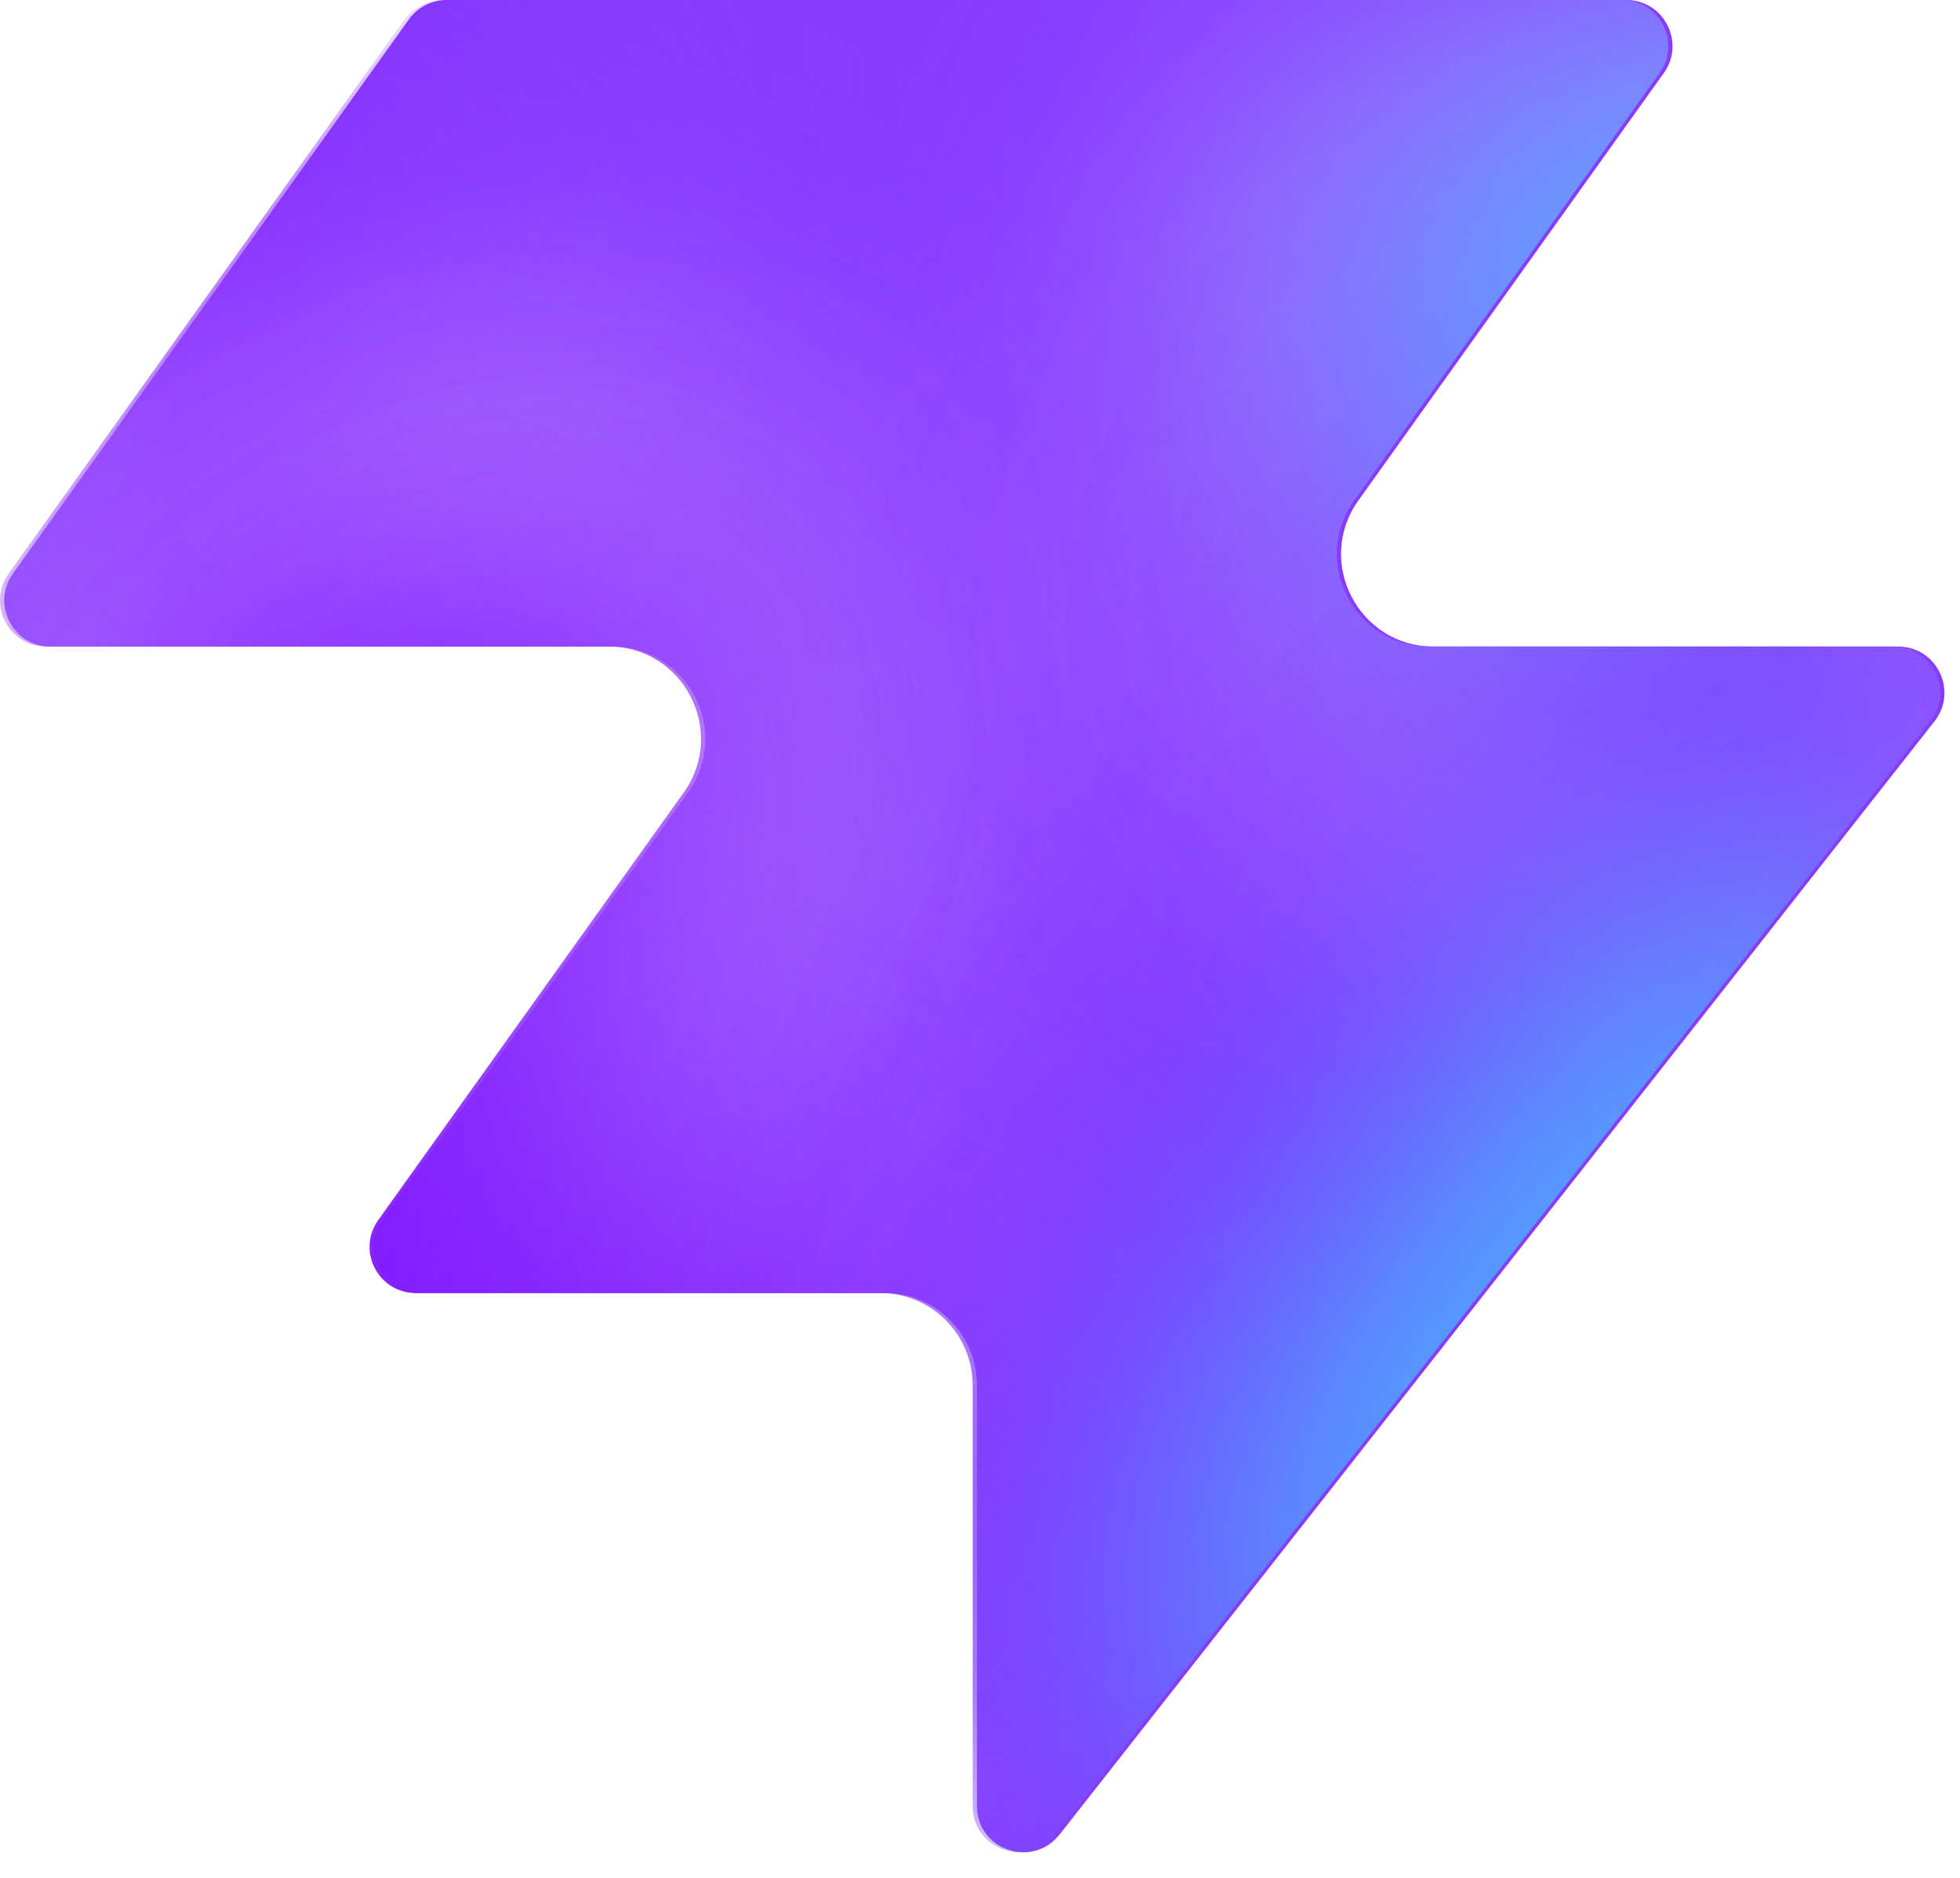
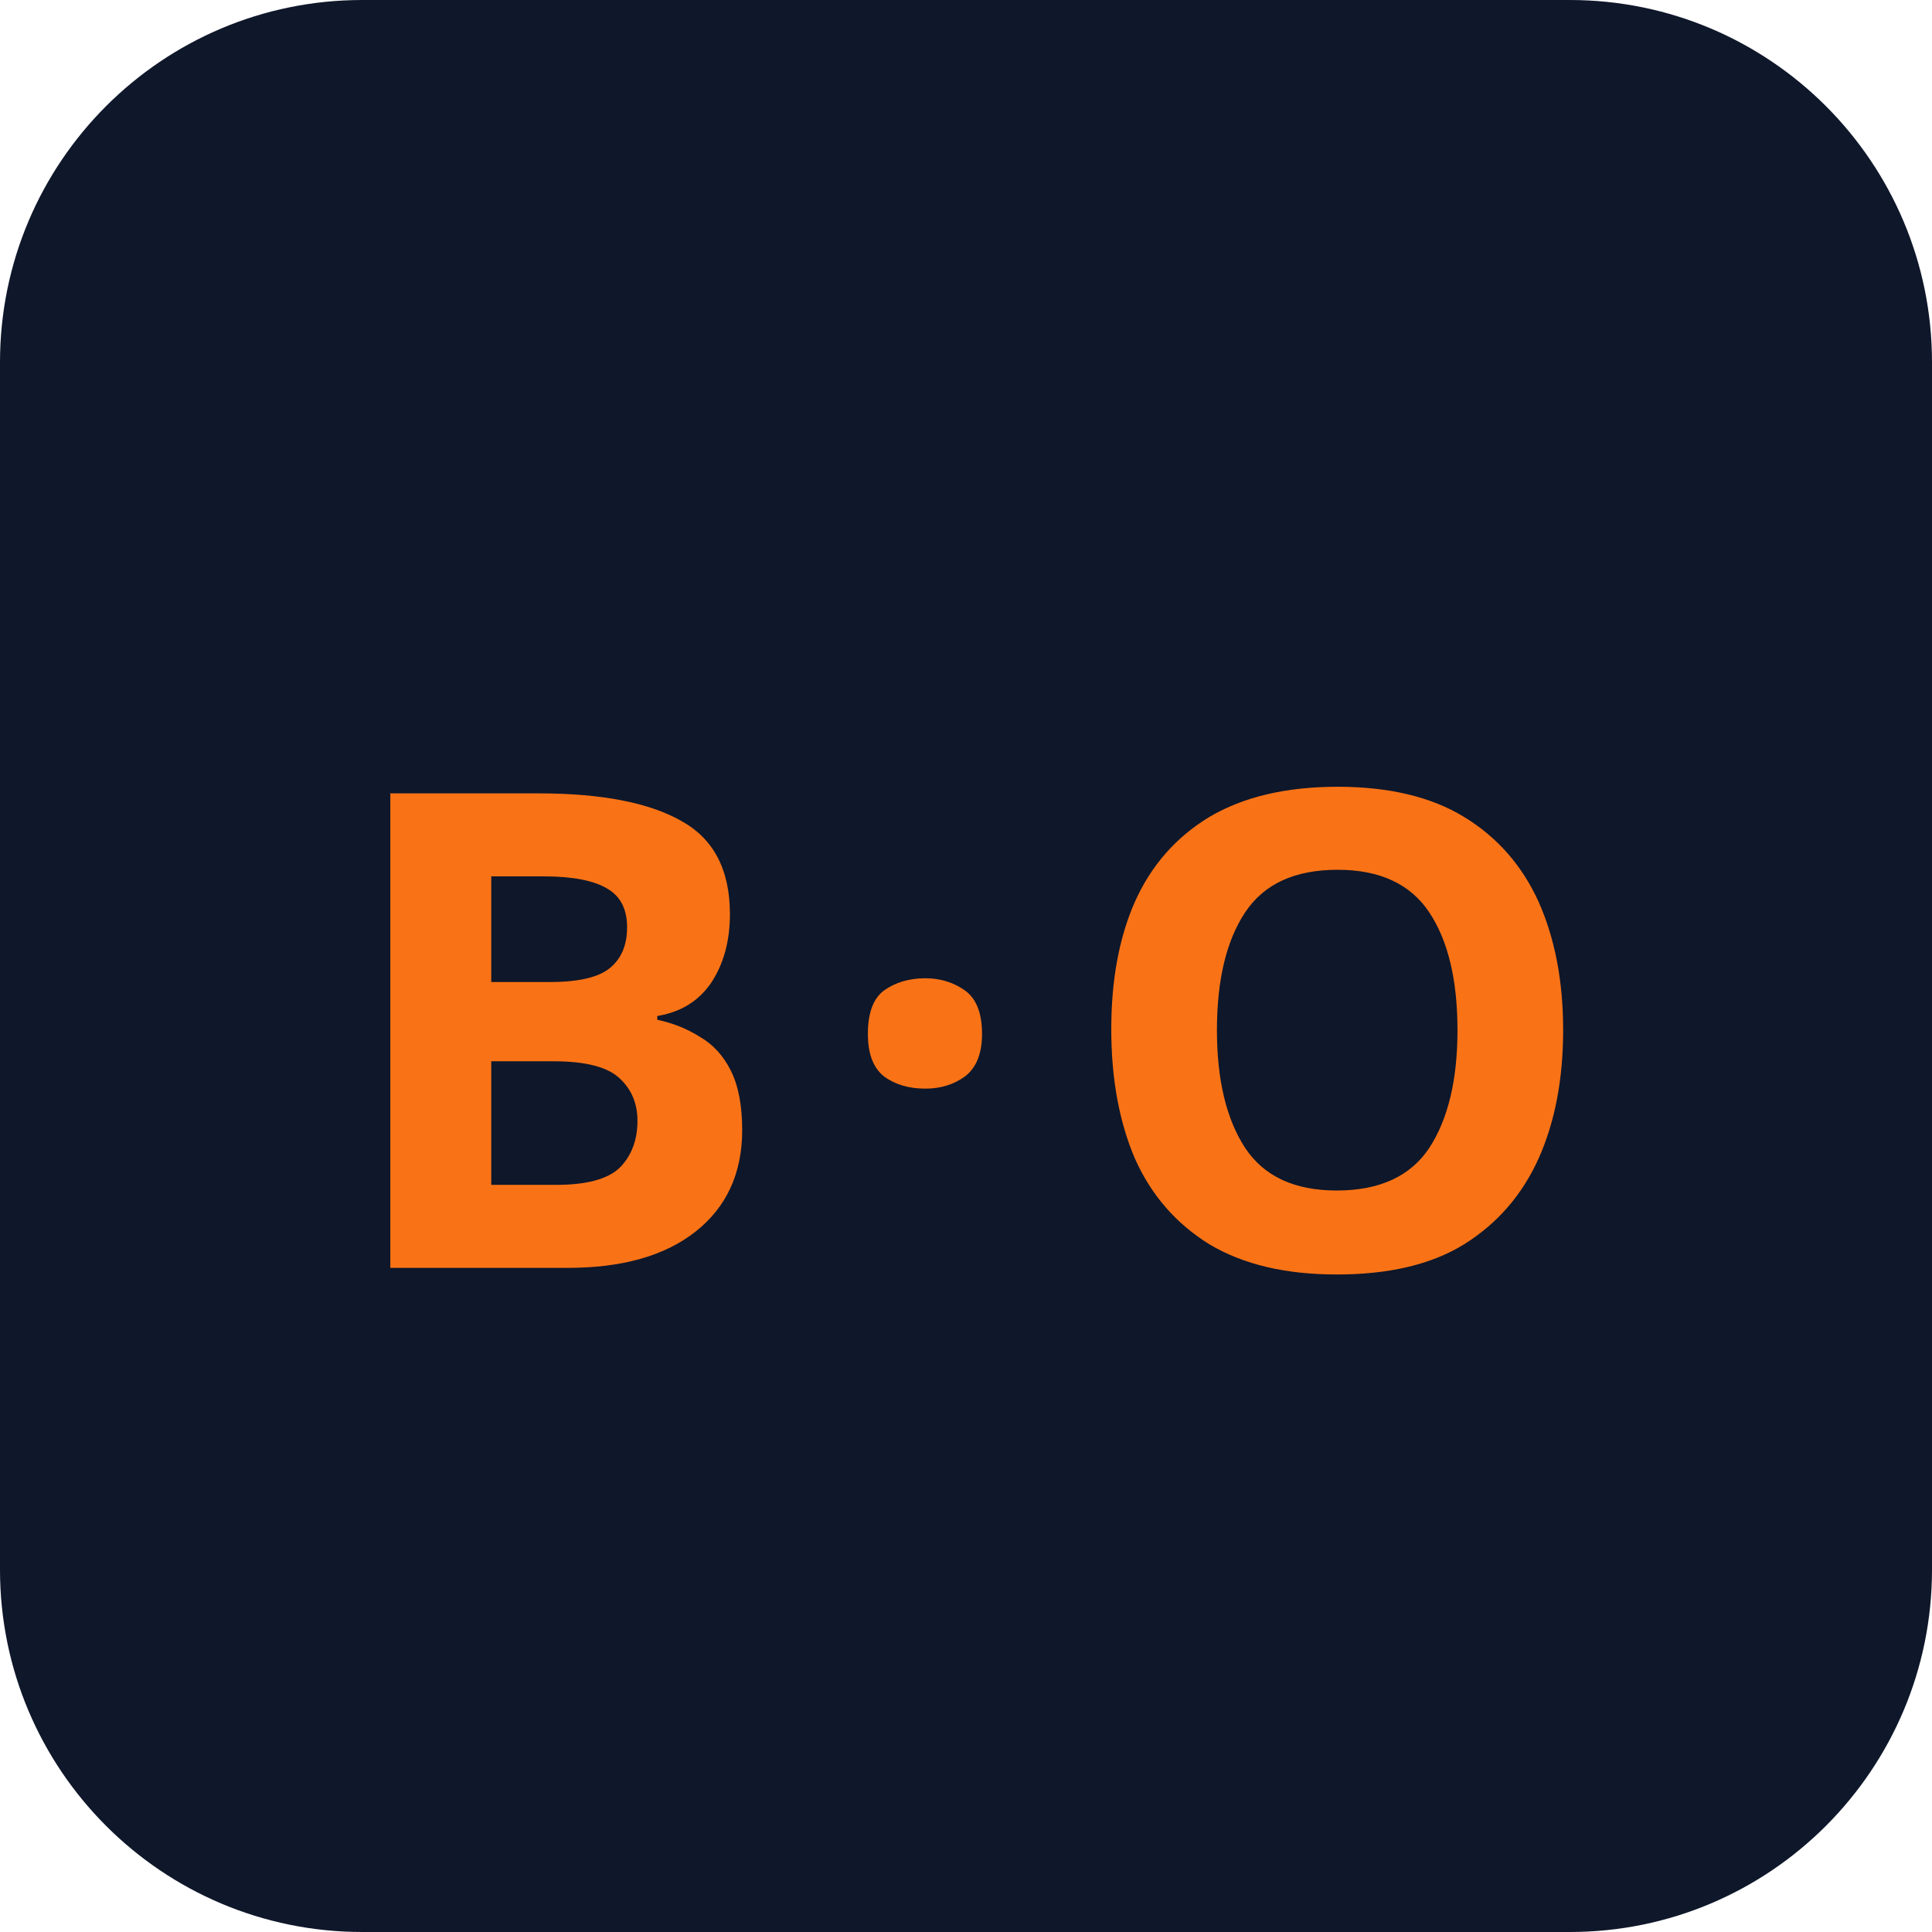
- <svg xmlns="http://www.w3.org/2000/svg" width="48" height="46" fill="none" viewBox="0 0 48 46">
-   <path fill="#863bff" d="M25.946 44.938c-.664.845-2.021.375-2.021-.698V33.937a2.26 2.26 0 0 0-2.262-2.262H10.287c-.92 0-1.456-1.04-.92-1.788l7.48-10.471c1.07-1.497 0-3.578-1.842-3.578H1.237c-.92 0-1.456-1.04-.92-1.788L10.013.474c.214-.297.556-.474.92-.474h28.894c.92 0 1.456 1.04.92 1.788l-7.48 10.471c-1.07 1.498 0 3.579 1.842 3.579h11.377c.943 0 1.473 1.088.89 1.83L25.947 44.94z" style="fill:#863bff;fill:color(display-p3 .525 .23 1);fill-opacity:1" />
-   <mask id="a" width="48" height="46" x="0" y="0" maskUnits="userSpaceOnUse" style="mask-type:alpha">
-     <path fill="#000" d="M25.842 44.938c-.664.844-2.021.375-2.021-.698V33.937a2.26 2.26 0 0 0-2.262-2.262H10.183c-.92 0-1.456-1.04-.92-1.788l7.48-10.471c1.07-1.498 0-3.579-1.842-3.579H1.133c-.92 0-1.456-1.04-.92-1.787L9.91.473c.214-.297.556-.474.92-.474h28.894c.92 0 1.456 1.04.92 1.788l-7.48 10.471c-1.07 1.498 0 3.578 1.842 3.578h11.377c.943 0 1.473 1.088.89 1.832L25.843 44.94z" style="fill:#000;fill-opacity:1" />
-   </mask>
-   <g mask="url(#a)">
-     <g filter="url(#b)">
-       <ellipse cx="5.508" cy="14.704" fill="#ede6ff" rx="5.508" ry="14.704" style="fill:#ede6ff;fill:color(display-p3 .927 .903 1);fill-opacity:1" transform="matrix(.00324 1 1 -.00324 -4.47 31.516)" />
-     </g>
-     <g filter="url(#c)">
-       <ellipse cx="10.399" cy="29.851" fill="#ede6ff" rx="10.399" ry="29.851" style="fill:#ede6ff;fill:color(display-p3 .927 .903 1);fill-opacity:1" transform="matrix(.00324 1 1 -.00324 -39.328 7.883)" />
-     </g>
-     <g filter="url(#d)">
-       <ellipse cx="5.508" cy="30.487" fill="#7e14ff" rx="5.508" ry="30.487" style="fill:#7e14ff;fill:color(display-p3 .492 .077 1);fill-opacity:1" transform="rotate(89.814 -25.913 -14.639)scale(1 -1)" />
-     </g>
-     <g filter="url(#e)">
-       <ellipse cx="5.508" cy="30.599" fill="#7e14ff" rx="5.508" ry="30.599" style="fill:#7e14ff;fill:color(display-p3 .492 .077 1);fill-opacity:1" transform="rotate(89.814 -32.644 -3.334)scale(1 -1)" />
-     </g>
-     <g filter="url(#f)">
-       <ellipse cx="5.508" cy="30.599" fill="#7e14ff" rx="5.508" ry="30.599" style="fill:#7e14ff;fill:color(display-p3 .492 .077 1);fill-opacity:1" transform="matrix(.00324 1 1 -.00324 -34.34 30.47)" />
-     </g>
-     <g filter="url(#g)">
-       <ellipse cx="14.072" cy="22.078" fill="#ede6ff" rx="14.072" ry="22.078" style="fill:#ede6ff;fill:color(display-p3 .927 .903 1);fill-opacity:1" transform="rotate(93.35 24.506 48.493)scale(-1 1)" />
-     </g>
-     <g filter="url(#h)">
-       <ellipse cx="3.47" cy="21.501" fill="#7e14ff" rx="3.47" ry="21.501" style="fill:#7e14ff;fill:color(display-p3 .492 .077 1);fill-opacity:1" transform="rotate(89.009 28.708 47.59)scale(-1 1)" />
-     </g>
-     <g filter="url(#i)">
-       <ellipse cx="3.47" cy="21.501" fill="#7e14ff" rx="3.47" ry="21.501" style="fill:#7e14ff;fill:color(display-p3 .492 .077 1);fill-opacity:1" transform="rotate(89.009 28.708 47.59)scale(-1 1)" />
-     </g>
-     <g filter="url(#j)">
-       <ellipse cx=".387" cy="8.972" fill="#7e14ff" rx="4.407" ry="29.108" style="fill:#7e14ff;fill:color(display-p3 .492 .077 1);fill-opacity:1" transform="rotate(39.51 .387 8.972)" />
-     </g>
-     <g filter="url(#k)">
-       <ellipse cx="47.523" cy="-6.092" fill="#7e14ff" rx="4.407" ry="29.108" style="fill:#7e14ff;fill:color(display-p3 .492 .077 1);fill-opacity:1" transform="rotate(37.892 47.523 -6.092)" />
-     </g>
-     <g filter="url(#l)">
-       <ellipse cx="41.412" cy="6.333" fill="#47bfff" rx="5.971" ry="9.665" style="fill:#47bfff;fill:color(display-p3 .28 .748 1);fill-opacity:1" transform="rotate(37.892 41.412 6.333)" />
-     </g>
-     <g filter="url(#m)">
-       <ellipse cx="-1.879" cy="38.332" fill="#7e14ff" rx="4.407" ry="29.108" style="fill:#7e14ff;fill:color(display-p3 .492 .077 1);fill-opacity:1" transform="rotate(37.892 -1.88 38.332)" />
-     </g>
-     <g filter="url(#n)">
-       <ellipse cx="-1.879" cy="38.332" fill="#7e14ff" rx="4.407" ry="29.108" style="fill:#7e14ff;fill:color(display-p3 .492 .077 1);fill-opacity:1" transform="rotate(37.892 -1.88 38.332)" />
-     </g>
-     <g filter="url(#o)">
-       <ellipse cx="35.651" cy="29.907" fill="#7e14ff" rx="4.407" ry="29.108" style="fill:#7e14ff;fill:color(display-p3 .492 .077 1);fill-opacity:1" transform="rotate(37.892 35.651 29.907)" />
-     </g>
-     <g filter="url(#p)">
-       <ellipse cx="38.418" cy="32.4" fill="#47bfff" rx="5.971" ry="15.297" style="fill:#47bfff;fill:color(display-p3 .28 .748 1);fill-opacity:1" transform="rotate(37.892 38.418 32.4)" />
-     </g>
-   </g>
-   <defs>
-     <filter id="b" width="60.045" height="41.654" x="-19.77" y="16.149" color-interpolation-filters="sRGB" filterUnits="userSpaceOnUse">
-       <feFlood flood-opacity="0" result="BackgroundImageFix" />
-       <feBlend in="SourceGraphic" in2="BackgroundImageFix" result="shape" />
-       <feGaussianBlur result="effect1_foregroundBlur_2002_17158" stdDeviation="7.659" />
-     </filter>
-     <filter id="c" width="90.34" height="51.437" x="-54.613" y="-7.533" color-interpolation-filters="sRGB" filterUnits="userSpaceOnUse">
-       <feFlood flood-opacity="0" result="BackgroundImageFix" />
-       <feBlend in="SourceGraphic" in2="BackgroundImageFix" result="shape" />
-       <feGaussianBlur result="effect1_foregroundBlur_2002_17158" stdDeviation="7.659" />
-     </filter>
-     <filter id="d" width="79.355" height="29.4" x="-49.64" y="2.03" color-interpolation-filters="sRGB" filterUnits="userSpaceOnUse">
-       <feFlood flood-opacity="0" result="BackgroundImageFix" />
-       <feBlend in="SourceGraphic" in2="BackgroundImageFix" result="shape" />
-       <feGaussianBlur result="effect1_foregroundBlur_2002_17158" stdDeviation="4.596" />
-     </filter>
-     <filter id="e" width="79.579" height="29.4" x="-45.045" y="20.029" color-interpolation-filters="sRGB" filterUnits="userSpaceOnUse">
-       <feFlood flood-opacity="0" result="BackgroundImageFix" />
-       <feBlend in="SourceGraphic" in2="BackgroundImageFix" result="shape" />
-       <feGaussianBlur result="effect1_foregroundBlur_2002_17158" stdDeviation="4.596" />
-     </filter>
-     <filter id="f" width="79.579" height="29.4" x="-43.513" y="21.178" color-interpolation-filters="sRGB" filterUnits="userSpaceOnUse">
-       <feFlood flood-opacity="0" result="BackgroundImageFix" />
-       <feBlend in="SourceGraphic" in2="BackgroundImageFix" result="shape" />
-       <feGaussianBlur result="effect1_foregroundBlur_2002_17158" stdDeviation="4.596" />
-     </filter>
-     <filter id="g" width="74.749" height="58.852" x="15.756" y="-17.901" color-interpolation-filters="sRGB" filterUnits="userSpaceOnUse">
-       <feFlood flood-opacity="0" result="BackgroundImageFix" />
-       <feBlend in="SourceGraphic" in2="BackgroundImageFix" result="shape" />
-       <feGaussianBlur result="effect1_foregroundBlur_2002_17158" stdDeviation="7.659" />
-     </filter>
-     <filter id="h" width="61.377" height="25.362" x="23.548" y="2.284" color-interpolation-filters="sRGB" filterUnits="userSpaceOnUse">
-       <feFlood flood-opacity="0" result="BackgroundImageFix" />
-       <feBlend in="SourceGraphic" in2="BackgroundImageFix" result="shape" />
-       <feGaussianBlur result="effect1_foregroundBlur_2002_17158" stdDeviation="4.596" />
-     </filter>
-     <filter id="i" width="61.377" height="25.362" x="23.548" y="2.284" color-interpolation-filters="sRGB" filterUnits="userSpaceOnUse">
-       <feFlood flood-opacity="0" result="BackgroundImageFix" />
-       <feBlend in="SourceGraphic" in2="BackgroundImageFix" result="shape" />
-       <feGaussianBlur result="effect1_foregroundBlur_2002_17158" stdDeviation="4.596" />
-     </filter>
-     <filter id="j" width="56.045" height="63.649" x="-27.636" y="-22.853" color-interpolation-filters="sRGB" filterUnits="userSpaceOnUse">
-       <feFlood flood-opacity="0" result="BackgroundImageFix" />
-       <feBlend in="SourceGraphic" in2="BackgroundImageFix" result="shape" />
-       <feGaussianBlur result="effect1_foregroundBlur_2002_17158" stdDeviation="4.596" />
-     </filter>
-     <filter id="k" width="54.814" height="64.646" x="20.116" y="-38.415" color-interpolation-filters="sRGB" filterUnits="userSpaceOnUse">
-       <feFlood flood-opacity="0" result="BackgroundImageFix" />
-       <feBlend in="SourceGraphic" in2="BackgroundImageFix" result="shape" />
-       <feGaussianBlur result="effect1_foregroundBlur_2002_17158" stdDeviation="4.596" />
-     </filter>
-     <filter id="l" width="33.541" height="35.313" x="24.641" y="-11.323" color-interpolation-filters="sRGB" filterUnits="userSpaceOnUse">
-       <feFlood flood-opacity="0" result="BackgroundImageFix" />
-       <feBlend in="SourceGraphic" in2="BackgroundImageFix" result="shape" />
-       <feGaussianBlur result="effect1_foregroundBlur_2002_17158" stdDeviation="4.596" />
-     </filter>
-     <filter id="m" width="54.814" height="64.646" x="-29.286" y="6.009" color-interpolation-filters="sRGB" filterUnits="userSpaceOnUse">
-       <feFlood flood-opacity="0" result="BackgroundImageFix" />
-       <feBlend in="SourceGraphic" in2="BackgroundImageFix" result="shape" />
-       <feGaussianBlur result="effect1_foregroundBlur_2002_17158" stdDeviation="4.596" />
-     </filter>
-     <filter id="n" width="54.814" height="64.646" x="-29.286" y="6.009" color-interpolation-filters="sRGB" filterUnits="userSpaceOnUse">
-       <feFlood flood-opacity="0" result="BackgroundImageFix" />
-       <feBlend in="SourceGraphic" in2="BackgroundImageFix" result="shape" />
-       <feGaussianBlur result="effect1_foregroundBlur_2002_17158" stdDeviation="4.596" />
-     </filter>
-     <filter id="o" width="54.814" height="64.646" x="8.244" y="-2.416" color-interpolation-filters="sRGB" filterUnits="userSpaceOnUse">
-       <feFlood flood-opacity="0" result="BackgroundImageFix" />
-       <feBlend in="SourceGraphic" in2="BackgroundImageFix" result="shape" />
-       <feGaussianBlur result="effect1_foregroundBlur_2002_17158" stdDeviation="4.596" />
-     </filter>
-     <filter id="p" width="39.409" height="43.623" x="18.713" y="10.588" color-interpolation-filters="sRGB" filterUnits="userSpaceOnUse">
-       <feFlood flood-opacity="0" result="BackgroundImageFix" />
-       <feBlend in="SourceGraphic" in2="BackgroundImageFix" result="shape" />
-       <feGaussianBlur result="effect1_foregroundBlur_2002_17158" stdDeviation="4.596" />
-     </filter>
-   </defs>
+ <svg xmlns="http://www.w3.org/2000/svg" viewBox="0 0 32 32" role="img" aria-label="BAND·ON">
+   <rect width="32" height="32" rx="6" fill="#0f172a" />
+   <text x="16" y="21" text-anchor="middle" font-family="system-ui, sans-serif" font-size="11" font-weight="700" letter-spacing="0.08em" fill="#f97316">B·O</text>
</svg>
